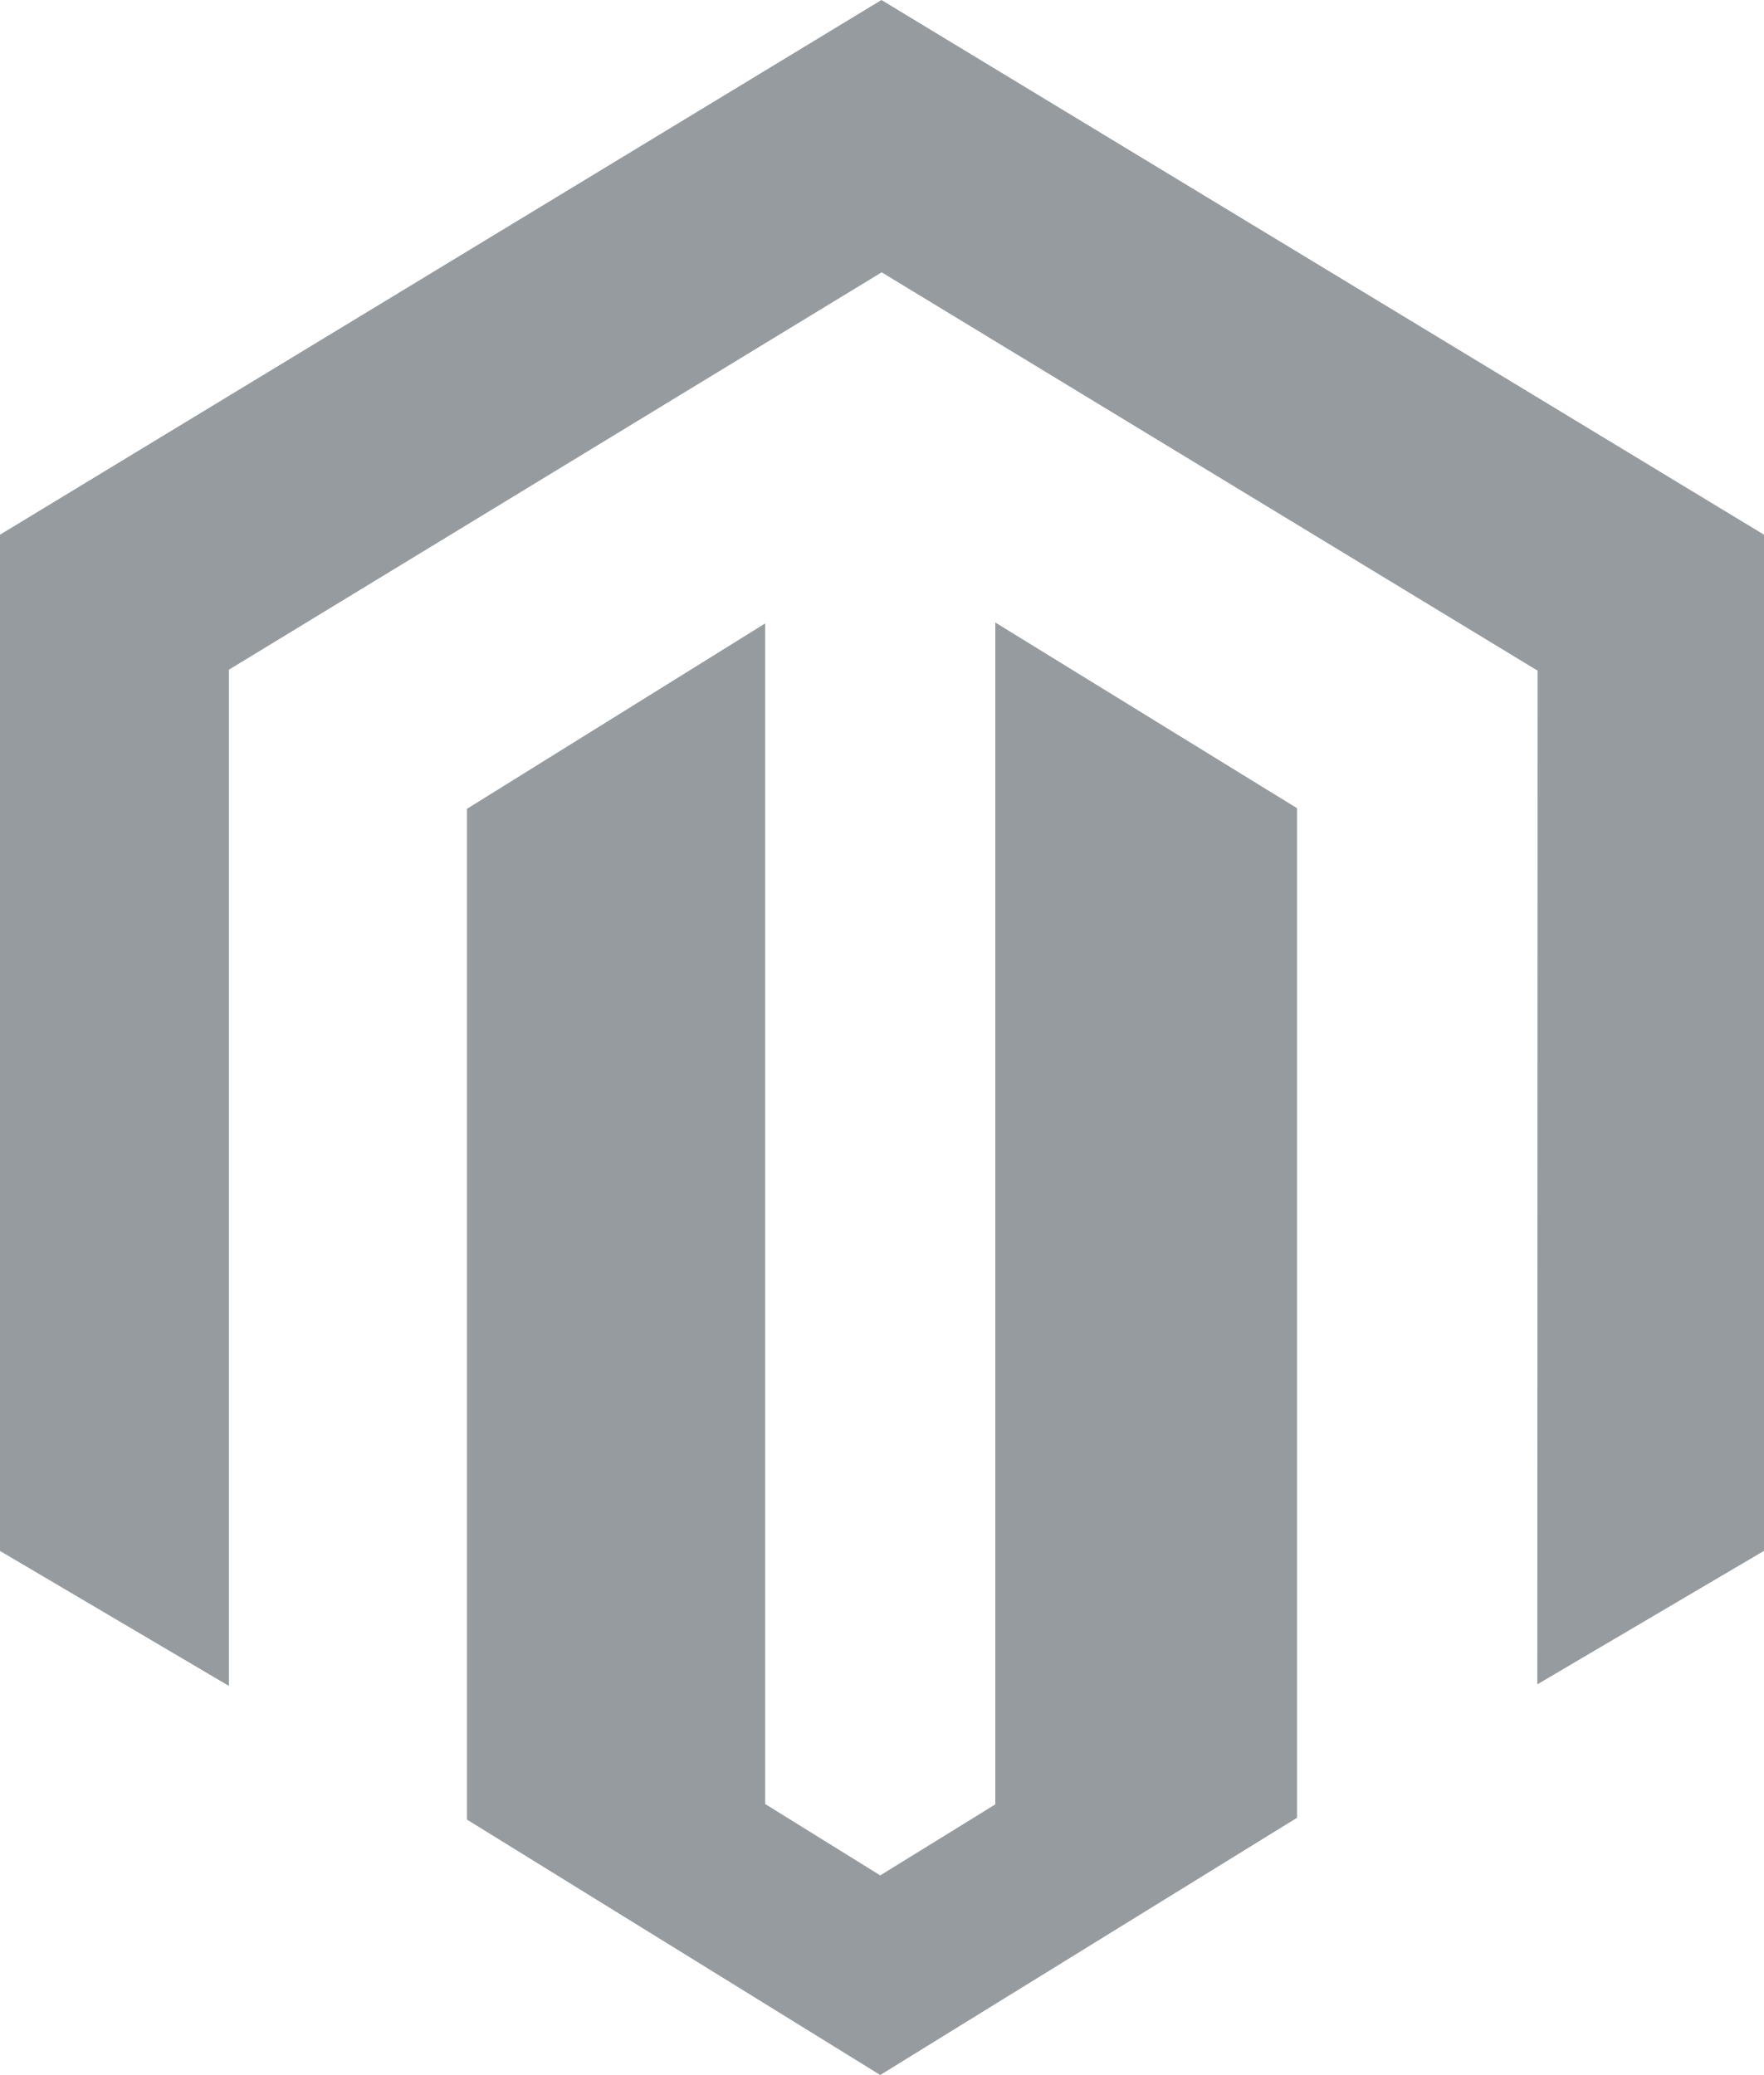
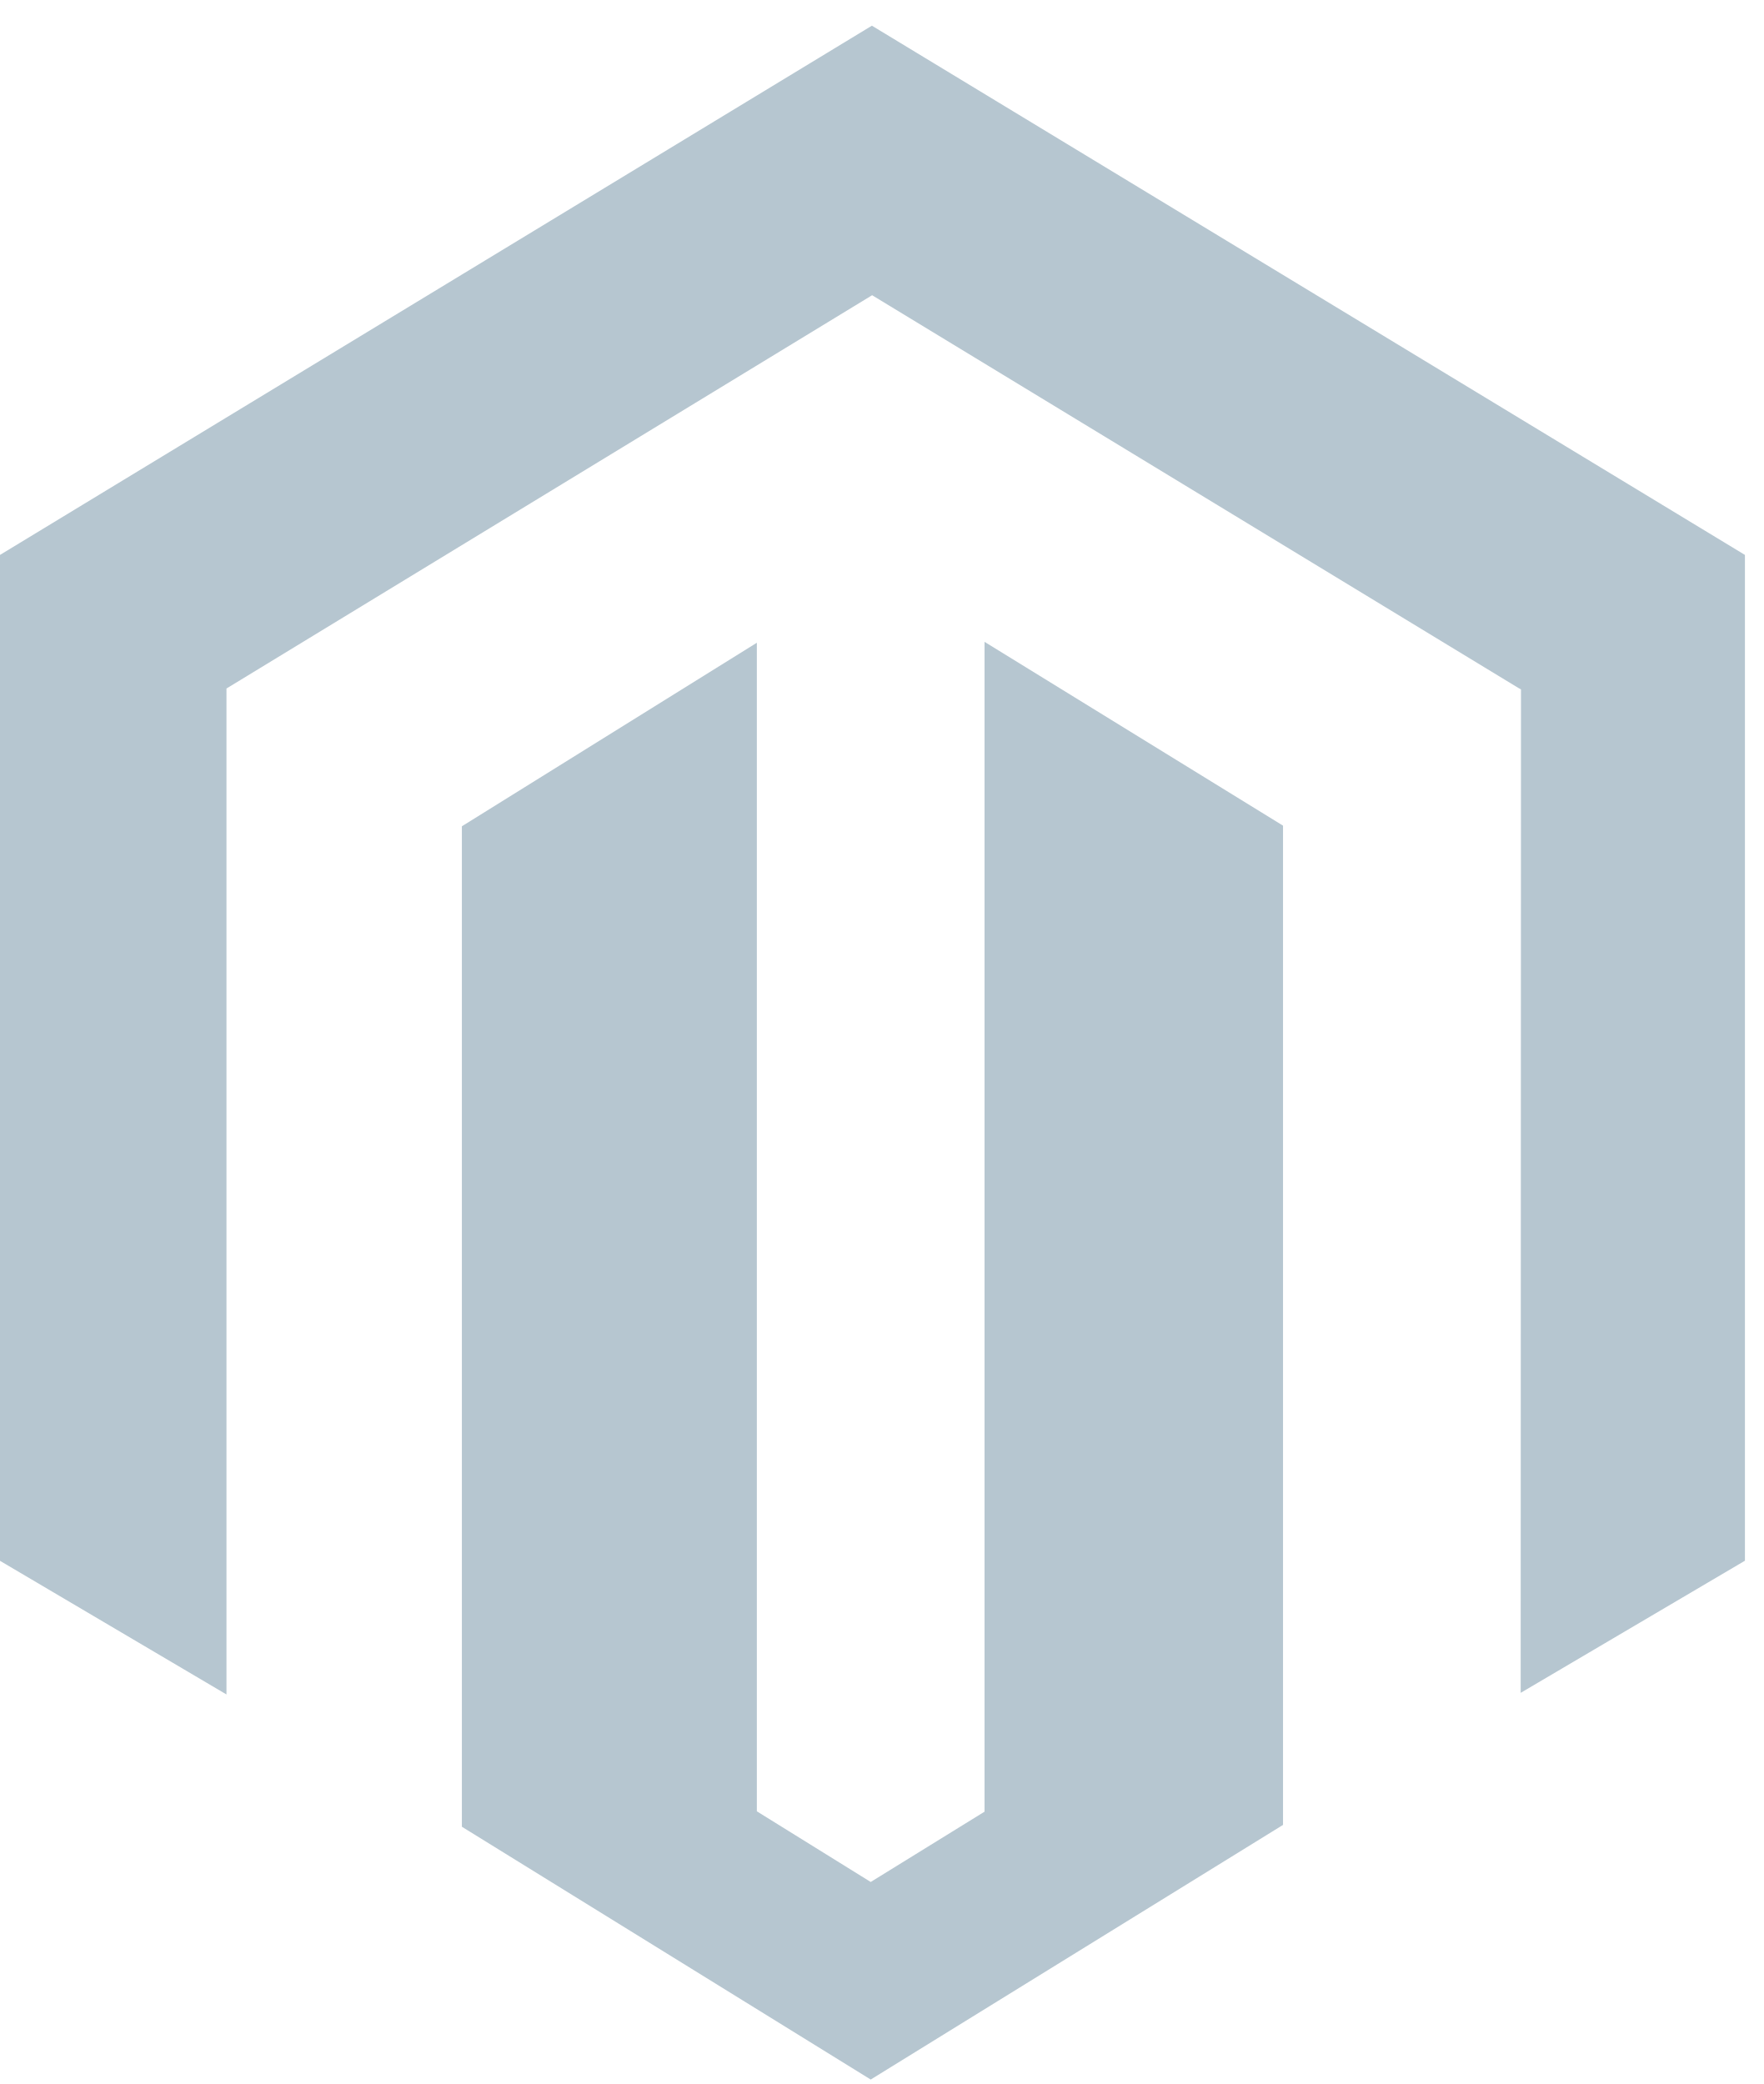
- <svg xmlns="http://www.w3.org/2000/svg" width="68px" height="80px" viewBox="0 0 68 80" version="1.1">
-   <g id="Page-1" stroke="none" stroke-width="1" fill="none" fill-rule="evenodd">
-     <g id="Services_Tech" transform="translate(-965, -2263)" fill="#959B9E" fill-rule="nonzero">
-       <g id="Capabilities" transform="translate(0, 1642)">
-         <g id="logos" transform="translate(379, 438)">
-           <g id="download-7" transform="translate(586, 182)">
-             <path d="M38.367,25 L38.367,70.566 L33.932,73.304 L29.496,70.552 L29.496,25.035 L18,32.184 L18,71.153 L33.932,81 L50,71.082 L50,32.16 L38.367,25 L38.367,25 Z M33.979,1 L0,21.615 L0,60.796 L8.825,66 L8.825,26.819 L33.987,11.499 L59.171,26.796 L59.273,26.854 L59.261,65.939 L68,60.792 L68,21.615 L33.979,1 Z" id="Shape" />
-           </g>
-         </g>
+ <svg xmlns="http://www.w3.org/2000/svg" width="55px" height="65px" viewBox="0 0 55 65" version="1.1">
+   <g id="v7.0" stroke="none" stroke-width="1" fill="none" fill-rule="evenodd">
+     <g id="TechnologiesDetail" transform="translate(-999, -203)" fill="#B6C6D0" fill-rule="nonzero">
+       <g id="download-7" transform="translate(999, 203)">
+         <path d="M30.706,20.019 L30.706,56.506 L27.156,58.699 L23.605,56.495 L23.605,20.047 L14.405,25.772 L14.405,56.976 L27.156,64.861 L40.015,56.919 L40.015,25.752 L30.706,20.019 L30.706,20.019 Z M27.193,0.801 L0,17.308 L0,48.682 L7.063,52.85 L7.063,21.475 L27.2,9.208 L47.355,21.457 L47.437,21.503 L47.427,52.8 L54.421,48.679 L54.421,17.308 L27.193,0.801 Z" id="Shape" />
      </g>
    </g>
  </g>
</svg>
